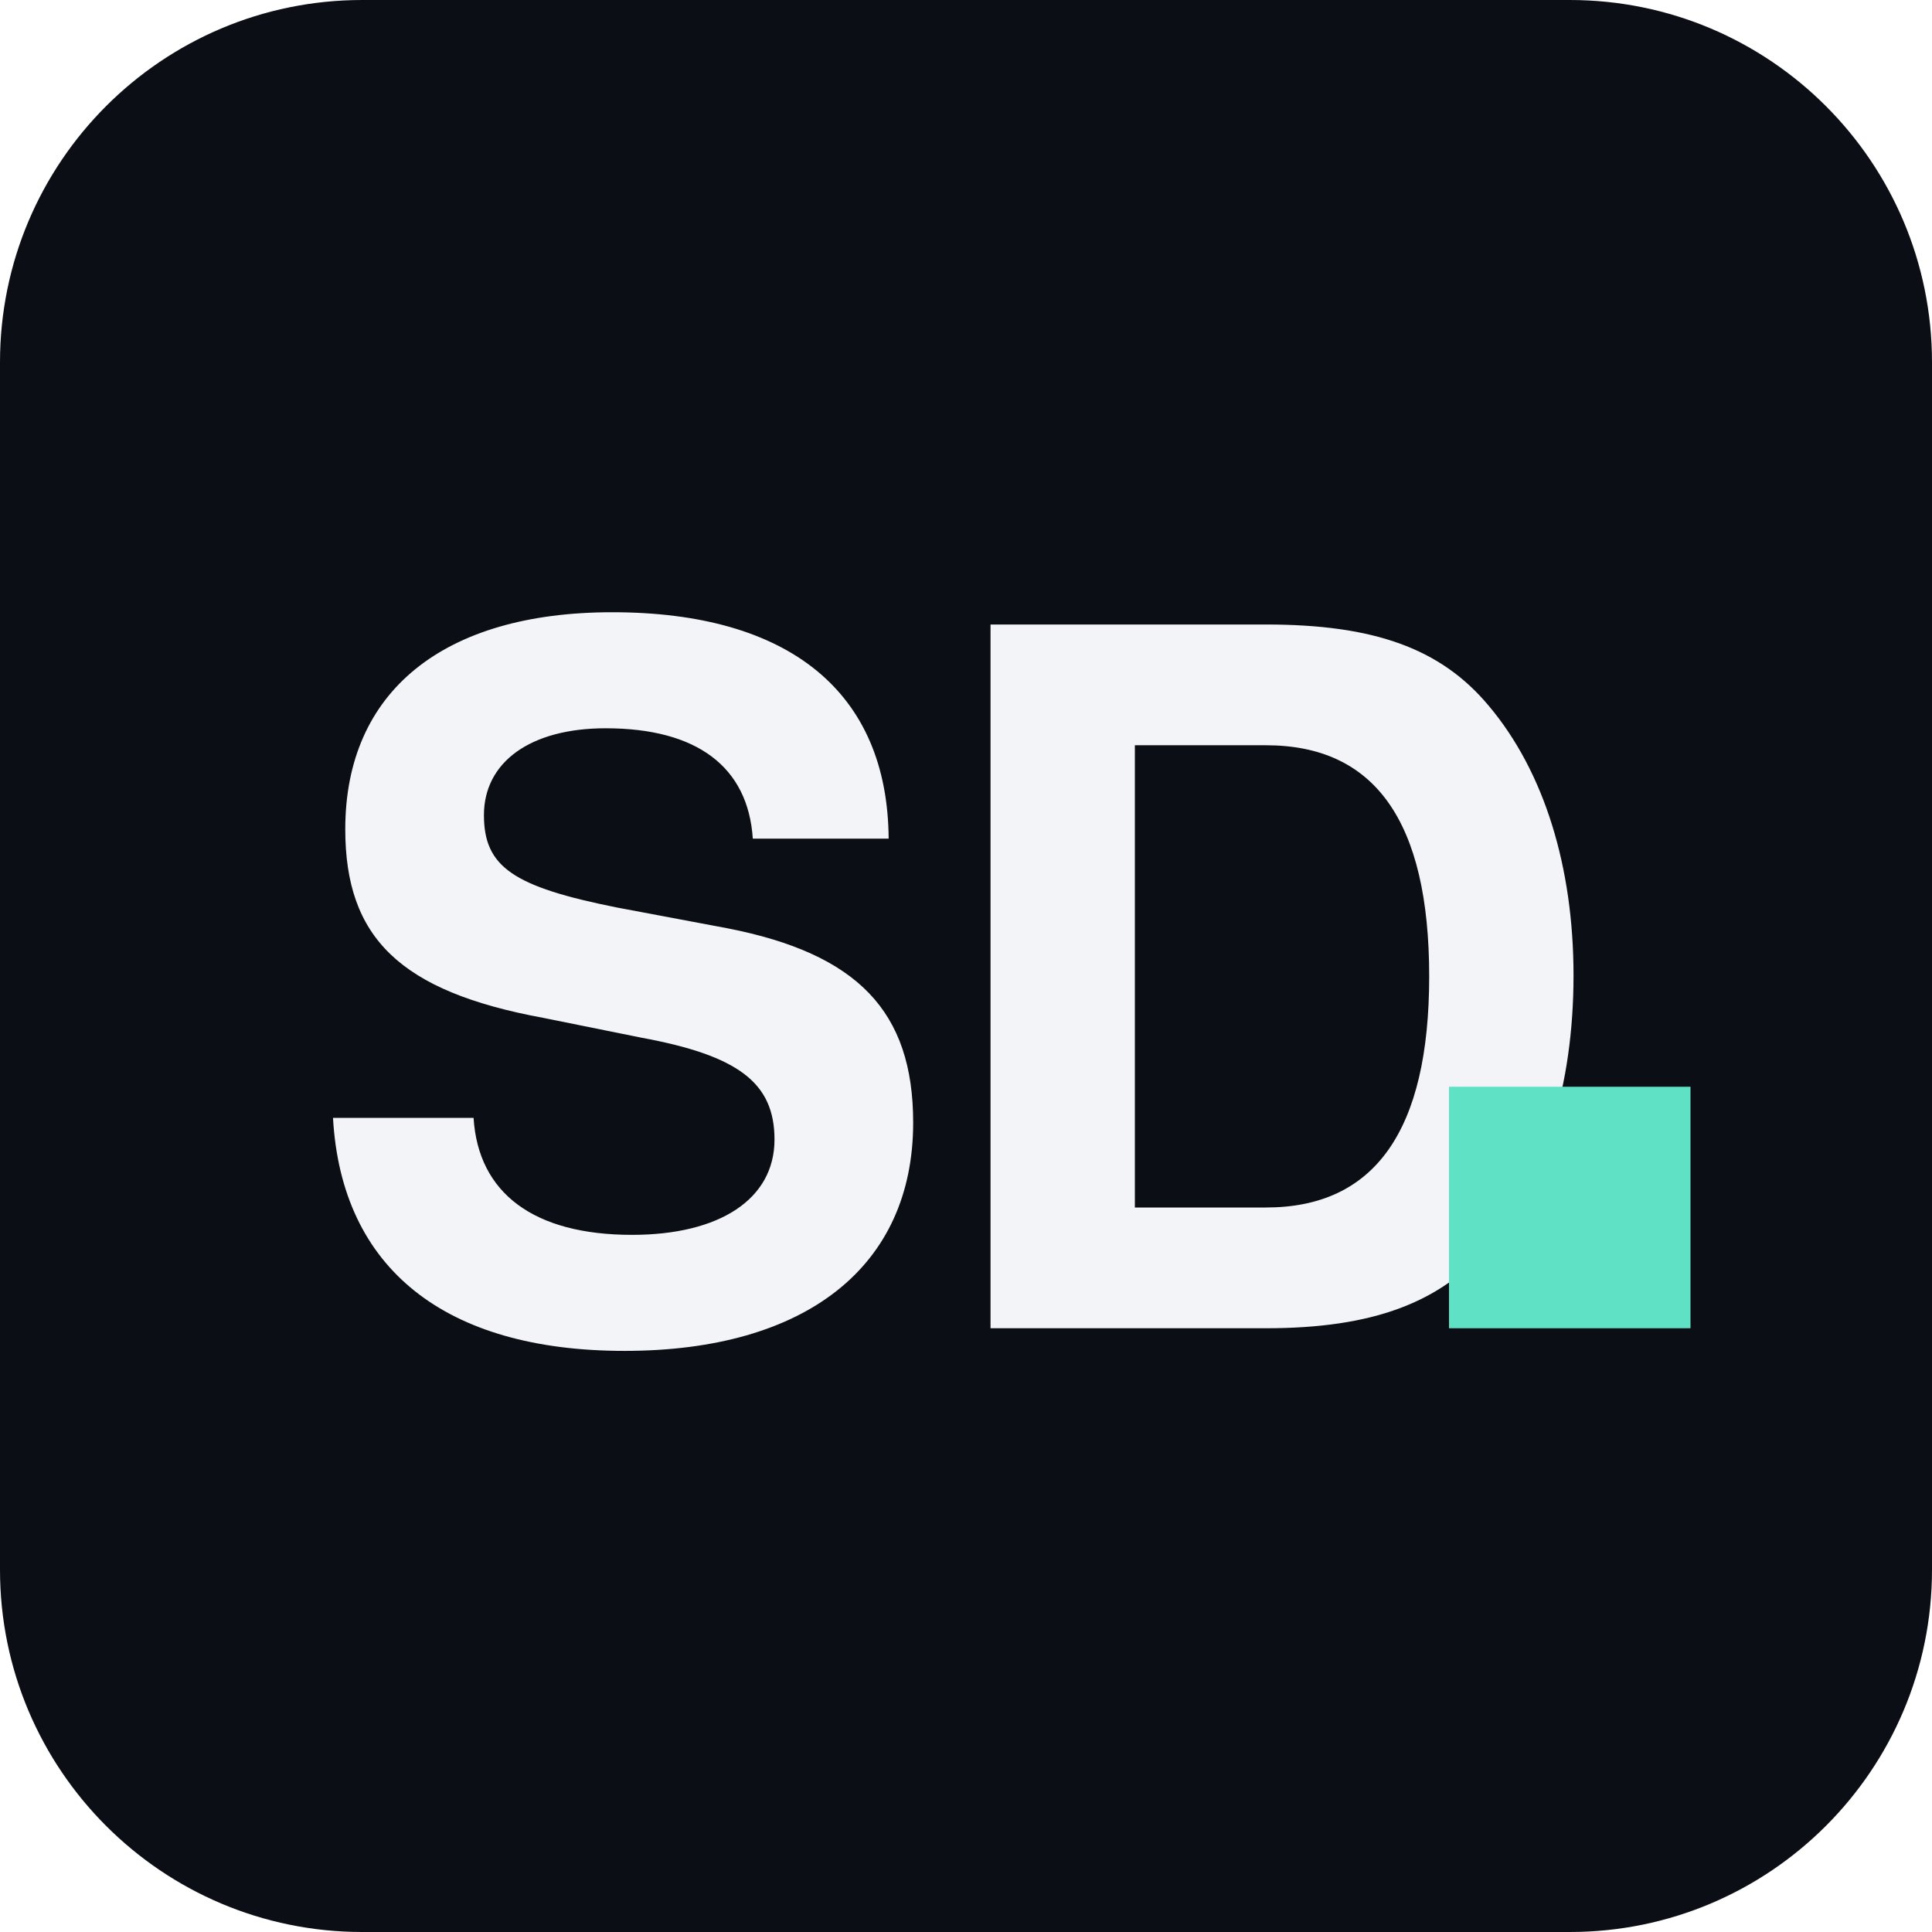
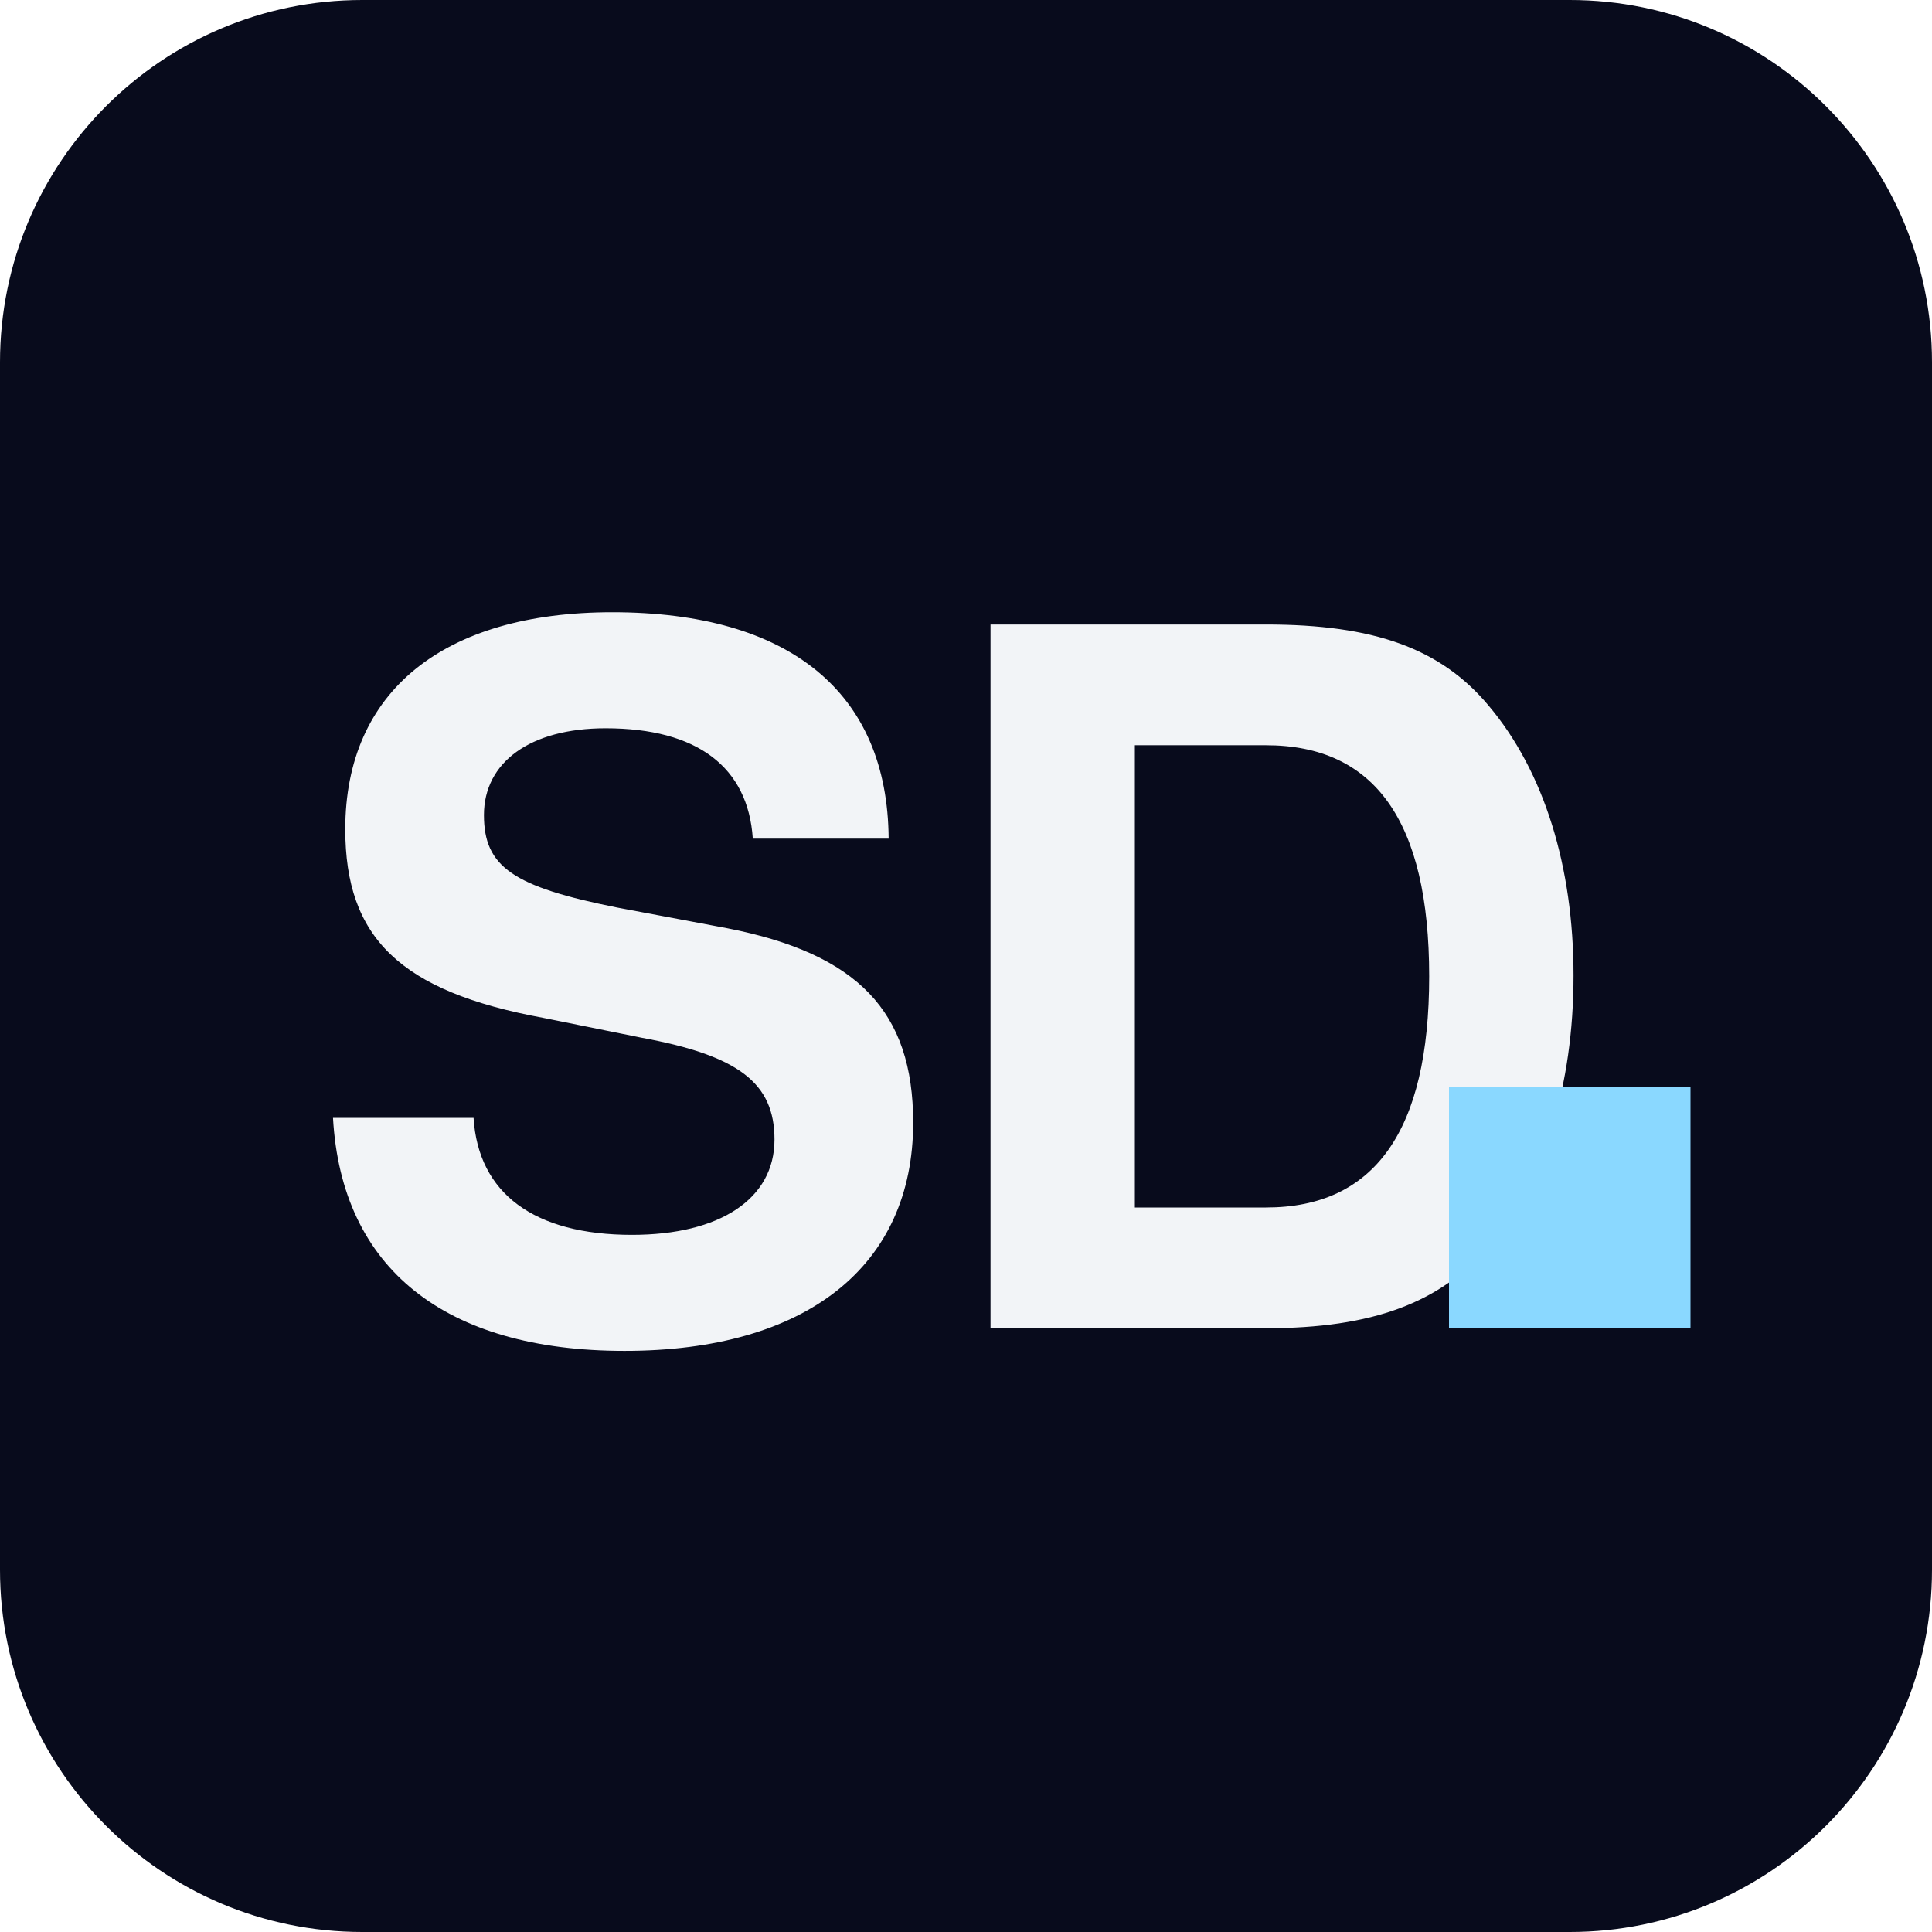
<svg xmlns="http://www.w3.org/2000/svg" viewBox="0 0 32 32">
-   <rect width="32" height="32" rx="6" fill="#0B0E14" />
+   <rect width="32" height="32" rx="6" fill="#080B1C" />
  <text x="5" y="22" font-family="Inter Tight, Helvetica, Arial, sans-serif" font-weight="600" font-size="16" fill="#F2F4F7" letter-spacing="-0.5">SD</text>
-   <rect x="24" y="18" width="4" height="4" fill="#5EE1C5" />
+   <rect x="24" y="18" width="4" height="4" fill="#8AD8FF" />
</svg>
